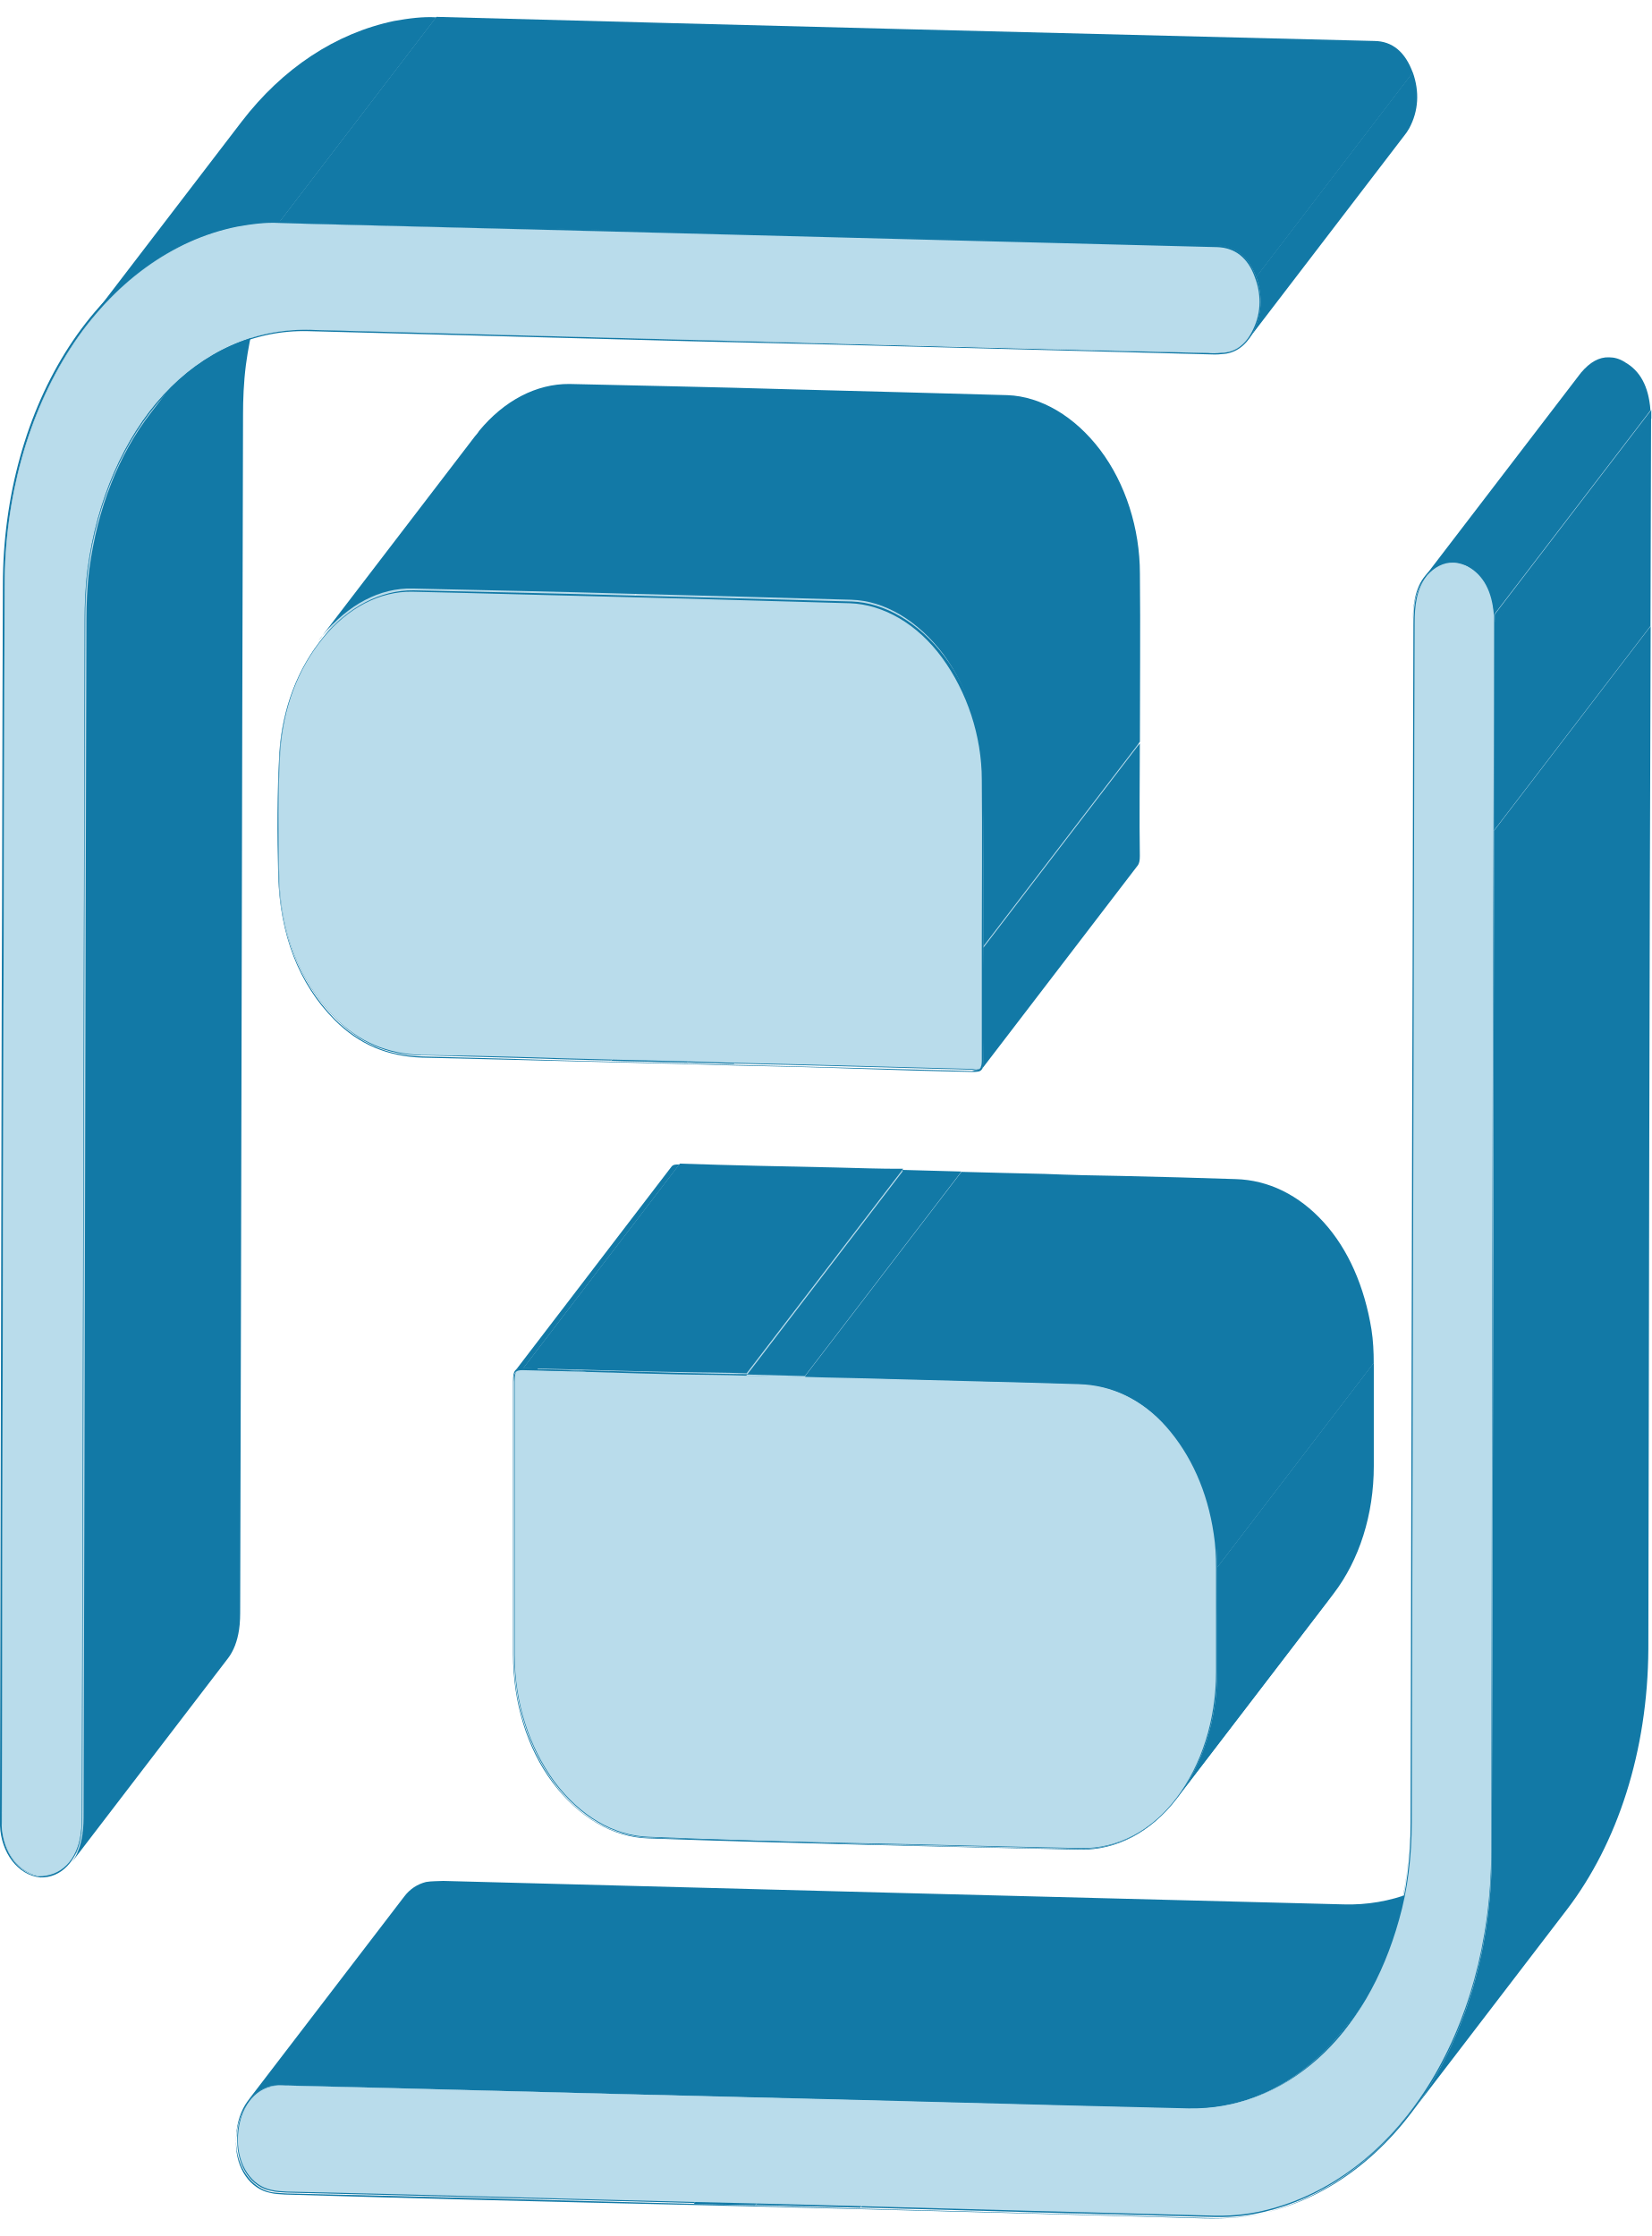
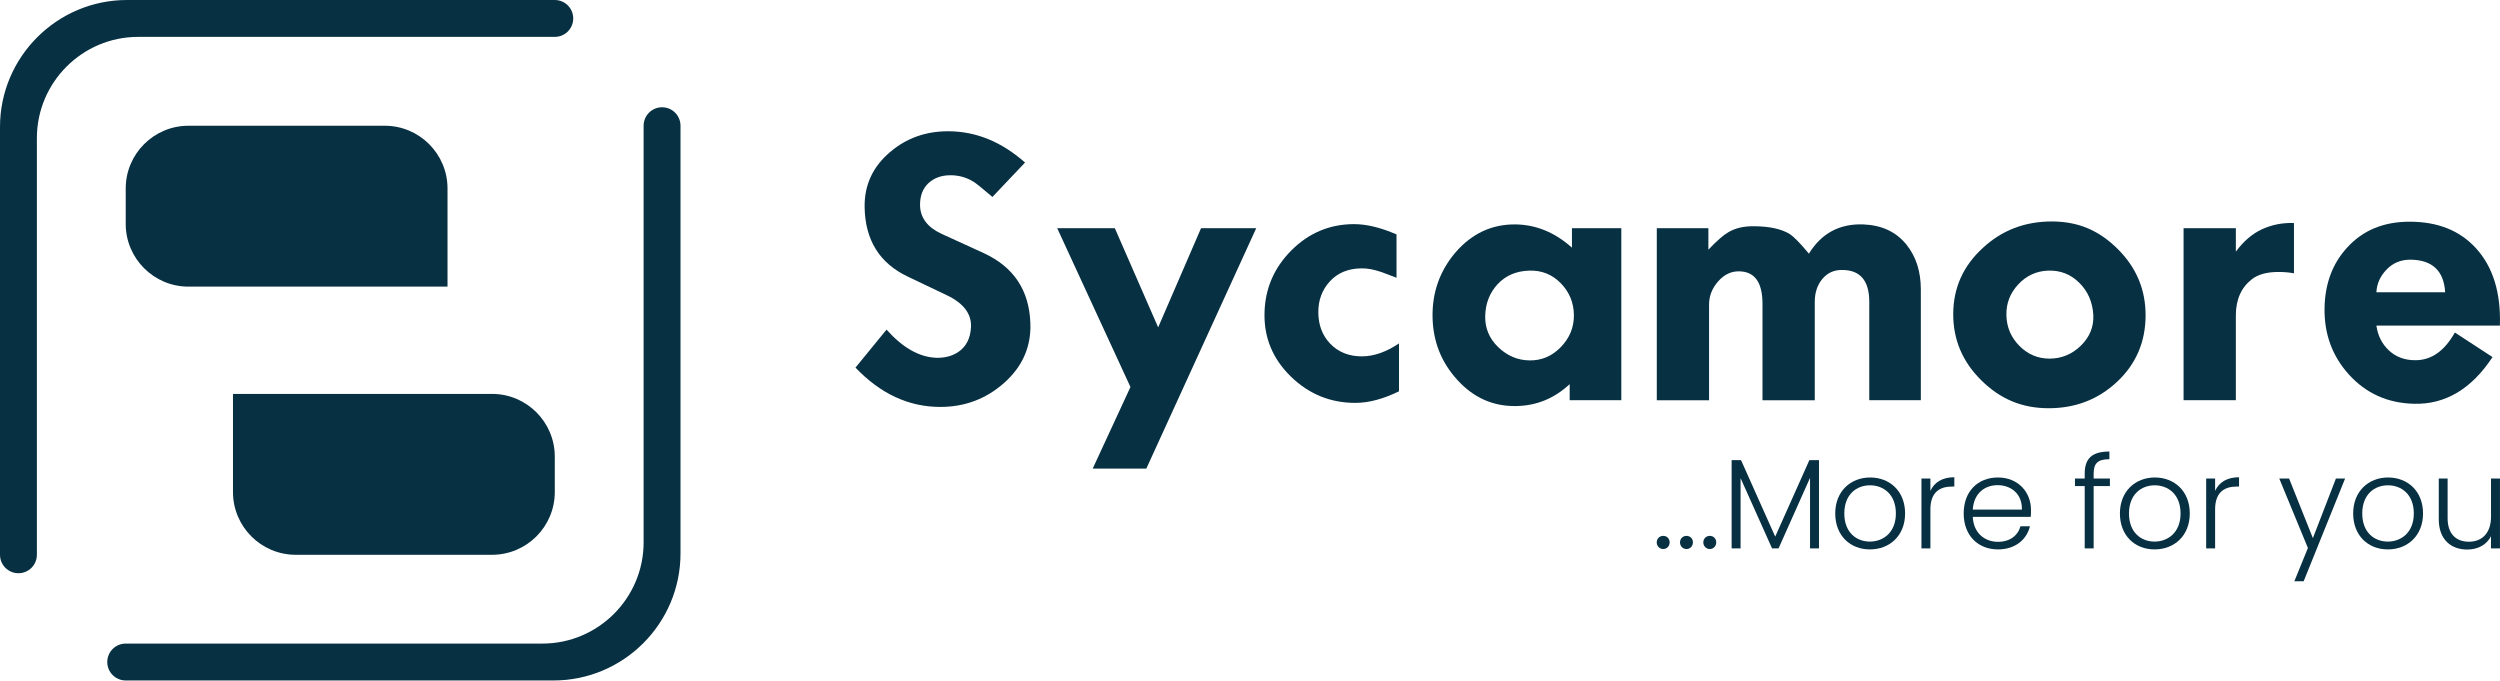
- <svg xmlns="http://www.w3.org/2000/svg" width="48" height="65" viewBox="0 0 48 65" fill="none">
-   <path d="M0.055 52.71L4.607 46.764C4.607 46.956 4.607 47.033 4.607 47.13C4.64 47.897 5.109 48.522 5.661 48.593L1.126 54.529C0.557 54.469 0.088 53.844 0.071 53.065C0.055 52.999 0.055 52.903 0.055 52.71Z" fill="#1279A6" />
-   <path d="M6.606 48.137L2.054 54.084C1.837 54.376 1.502 54.532 1.117 54.527L5.669 48.581C6.054 48.605 6.389 48.43 6.606 48.137Z" fill="#1279A6" />
-   <path d="M6.893 47.394C6.842 47.714 6.742 47.971 6.591 48.163L2.039 54.11C2.19 53.917 2.307 53.65 2.34 53.34C3.863 51.348 5.386 49.375 6.893 47.394Z" fill="#B9DCEB" />
-   <path d="M7.231 61.102L11.783 55.156C11.565 55.449 11.431 55.842 11.448 56.294C11.448 57.044 11.867 57.624 12.436 57.742C12.586 57.781 12.737 57.781 12.871 57.792C16.82 57.909 20.77 58.007 24.736 58.095L20.184 64.041C16.235 63.943 12.285 63.826 8.319 63.738C8.185 63.728 8.034 63.727 7.884 63.689C7.298 63.581 6.896 62.971 6.896 62.24C6.879 61.808 6.996 61.406 7.231 61.102Z" fill="#1279A6" />
-   <path d="M20.164 64.072L24.716 58.126L26.507 58.157L21.955 64.104L20.164 64.072Z" fill="#1279A6" />
-   <path d="M21.961 64.099L26.513 58.153L29.559 58.231L25.007 64.177L21.961 64.099Z" fill="#1279A6" />
-   <path d="M0.122 29.181L4.674 23.235L4.607 46.764L0.055 52.71L0.122 29.181Z" fill="#1279A6" />
-   <path d="M14.998 39.885L19.55 33.939C19.517 33.98 19.5 34.067 19.5 34.221C19.5 35.492 19.5 36.782 19.5 38.033C19.5 39.381 19.5 40.786 19.5 42.172C19.5 43.558 19.918 44.85 20.655 45.863C21.391 46.875 22.378 47.439 23.416 47.47C25.474 47.523 27.55 47.585 29.642 47.656C31.734 47.707 33.843 47.767 35.968 47.797C37.022 47.817 38.026 47.292 38.763 46.321L34.211 52.268C33.474 53.238 32.47 53.763 31.416 53.743C29.307 53.702 27.198 53.643 25.09 53.602C22.981 53.562 20.906 53.499 18.864 53.416C17.826 53.385 16.856 52.811 16.102 51.809C15.366 50.797 14.948 49.504 14.948 48.118C14.948 46.732 14.948 45.346 14.948 43.979C14.948 42.728 14.948 41.438 14.948 40.167C14.931 40.024 14.948 39.937 14.998 39.885Z" fill="#1279A6" />
-   <path d="M19.537 33.944C19.57 33.903 19.637 33.88 19.754 33.882L15.202 39.828C15.085 39.826 15.034 39.839 14.984 39.89C16.357 38.109 18.181 35.713 19.537 33.944Z" fill="#B9DCEB" />
-   <path d="M14.961 39.87L19.513 33.923C19.563 33.853 19.63 33.849 19.747 33.851L15.195 39.797C15.078 39.776 15.011 39.799 14.961 39.87Z" fill="#1279A6" />
-   <path d="M20.131 33.881C18.608 35.873 17.102 37.836 15.579 39.828C15.445 39.836 15.328 39.815 15.211 39.812C16.466 38.184 18.508 35.514 19.763 33.866C19.88 33.868 19.997 33.87 20.131 33.881Z" fill="#B9DCEB" />
-   <path d="M39.879 42.658C39.879 44.064 39.46 45.37 38.724 46.341L34.172 52.287C34.908 51.317 35.327 50.01 35.327 48.605C35.327 48.104 35.327 47.623 35.327 47.123C35.327 46.603 35.327 46.102 35.327 45.582C35.327 45.255 35.31 44.919 35.26 44.605C35.21 44.29 35.143 44.006 35.059 43.713C36.582 41.721 38.088 39.758 39.611 37.766C39.695 38.059 39.762 38.344 39.812 38.658C39.862 38.973 39.879 39.309 39.879 39.636C39.879 40.137 39.879 40.657 39.879 41.176C39.879 41.677 39.879 42.158 39.879 42.658Z" fill="#B9DCEB" />
-   <path d="M38.461 35.547C38.996 36.13 39.398 36.894 39.632 37.745C38.109 39.737 36.603 41.7 35.08 43.692C34.829 42.831 34.427 42.087 33.908 41.494C33.206 40.691 32.319 40.275 31.365 40.248C30.277 40.211 29.172 40.184 28.068 40.157C27.315 40.138 26.561 40.117 25.808 40.098C25.005 40.071 24.202 40.064 23.398 40.037L27.951 34.091C28.754 34.118 29.557 34.125 30.36 34.151C31.097 34.182 31.85 34.202 32.62 34.211C33.724 34.238 34.829 34.265 35.917 34.302C36.871 34.329 37.741 34.755 38.461 35.547Z" fill="#B9DCEB" />
-   <path d="M15.212 39.815C16.701 39.866 18.224 39.895 19.714 39.927C20.383 39.942 21.053 39.958 21.706 39.965L23.429 40.001C24.233 40.027 25.036 40.035 25.839 40.061C26.576 40.092 27.329 40.111 28.099 40.121C29.203 40.148 30.308 40.174 31.396 40.212C32.349 40.239 33.22 40.684 33.94 41.457C34.642 42.26 35.128 43.317 35.312 44.566C35.362 44.881 35.379 45.217 35.379 45.544C35.379 46.045 35.379 46.564 35.379 47.084C35.379 47.585 35.379 48.066 35.379 48.566C35.379 49.972 34.96 51.278 34.224 52.249C33.488 53.219 32.483 53.744 31.429 53.724C29.32 53.683 27.212 53.624 25.103 53.583C22.994 53.542 20.919 53.481 18.877 53.397C17.84 53.366 16.869 52.792 16.116 51.79C15.379 50.778 14.961 49.486 14.961 48.099C14.961 46.713 14.961 45.327 14.961 43.96C14.961 42.709 14.961 41.419 14.961 40.149C14.961 39.995 14.978 39.907 15.011 39.866C15.045 39.826 15.095 39.813 15.212 39.815Z" fill="#B9DCEB" />
-   <path d="M35.382 45.567C35.382 46.068 35.382 46.588 35.382 47.088C35.382 47.589 35.382 48.089 35.382 48.571C35.382 49.976 34.964 51.302 34.21 52.283C33.457 53.264 32.453 53.789 31.399 53.769C29.29 53.728 27.198 53.677 25.106 53.626C23.014 53.574 20.905 53.515 18.847 53.442C17.809 53.411 16.822 52.828 16.069 51.826C15.316 50.825 14.914 49.483 14.914 48.097C14.914 46.711 14.914 45.325 14.914 43.958C14.914 42.707 14.914 41.417 14.914 40.146C14.914 39.992 14.931 39.885 14.981 39.834C15.031 39.783 15.098 39.759 15.215 39.761C16.705 39.812 18.228 39.841 19.717 39.873C20.387 39.888 21.056 39.904 21.709 39.911L23.433 39.947C24.269 39.971 25.056 39.989 25.843 40.007C26.579 40.038 27.332 40.058 28.102 40.067C29.206 40.094 30.311 40.121 31.399 40.158C32.353 40.185 33.24 40.62 33.959 41.412C34.679 42.204 35.148 43.291 35.349 44.53C35.365 44.904 35.382 45.24 35.382 45.567ZM35.349 47.11C35.349 46.59 35.349 46.089 35.349 45.569C35.349 45.242 35.332 44.906 35.282 44.592C35.098 43.342 34.612 42.285 33.909 41.483C33.206 40.68 32.319 40.264 31.365 40.237C30.277 40.2 29.173 40.173 28.068 40.146C27.315 40.126 26.562 40.106 25.809 40.086C25.006 40.06 24.202 40.053 23.399 40.026L21.675 39.99C21.023 39.964 20.353 39.968 19.684 39.952C18.194 39.92 16.688 39.861 15.199 39.83C15.081 39.828 15.014 39.851 14.981 39.892C14.948 39.932 14.931 40.02 14.931 40.174C14.931 41.445 14.931 42.734 14.931 43.986C14.931 45.333 14.931 46.739 14.931 48.125C14.931 49.511 15.349 50.803 16.086 51.816C16.822 52.828 17.809 53.392 18.847 53.423C20.905 53.476 22.981 53.538 25.073 53.608C27.165 53.66 29.273 53.72 31.399 53.749C32.453 53.77 33.457 53.245 34.194 52.274C34.93 51.304 35.349 49.997 35.349 48.592C35.349 48.091 35.349 47.591 35.349 47.11Z" fill="#1279A6" />
-   <path d="M21.688 39.995L26.24 34.049L27.947 34.095L23.395 40.042L21.688 39.995Z" fill="#B9DCEB" />
-   <path d="M21.688 39.956L26.24 34.009L27.947 34.056L23.395 40.002L21.688 39.956Z" fill="#1279A6" />
-   <path d="M19.705 39.908C20.374 39.924 21.044 39.94 21.696 39.947L21.73 39.944L26.248 34.039C25.596 34.013 24.926 34.016 24.257 34.001C22.884 33.971 21.512 33.923 20.14 33.894C18.634 35.856 17.127 37.837 15.621 39.799C16.977 39.839 18.349 39.868 19.705 39.908ZM18.064 39.896C17.897 39.887 17.747 39.887 17.579 39.878C17.747 39.887 17.914 39.896 18.064 39.896ZM17.06 39.863C16.876 39.846 16.692 39.847 16.491 39.86C16.675 39.858 16.86 39.876 17.06 39.863Z" fill="#B9DCEB" />
-   <path d="M15.211 39.773L19.763 33.826C21.253 33.877 22.776 33.907 24.265 33.938C24.934 33.953 25.587 33.98 26.256 33.976L21.704 39.922C21.052 39.896 20.382 39.9 19.713 39.884C18.207 39.863 16.7 39.804 15.211 39.773Z" fill="#1279A6" />
-   <path d="M12.246 30.677L16.798 24.73C17.719 24.759 18.656 24.777 19.576 24.806C20.497 24.834 21.417 24.863 22.321 24.883L17.769 30.83C16.865 30.809 15.945 30.781 15.024 30.752C14.104 30.723 13.166 30.705 12.246 30.677Z" fill="#1279A6" />
-   <path d="M45.542 55.468L40.989 61.415C39.868 62.881 38.412 63.906 36.739 64.3C36.253 64.418 35.718 64.471 35.099 64.442C31.735 64.355 28.371 64.269 25.023 64.171L29.576 58.225C32.94 58.312 36.303 58.398 39.651 58.496C40.27 58.505 40.805 58.471 41.291 58.354C42.948 57.971 44.42 56.935 45.542 55.468Z" fill="#1279A6" />
-   <path d="M42.793 53.988C43.111 53.709 43.395 53.392 43.663 53.048L39.111 58.994C38.843 59.339 38.558 59.655 38.24 59.935C37.153 60.918 35.864 61.393 34.492 61.364C30.123 61.264 25.772 61.133 21.404 61.032C17.036 60.932 12.685 60.801 8.317 60.701C8.149 60.692 7.982 60.684 7.815 60.733C7.58 60.786 7.363 60.925 7.195 61.147L11.748 55.201C11.915 54.978 12.116 54.85 12.367 54.786C12.534 54.737 12.701 54.765 12.869 54.755C17.237 54.855 21.588 54.986 25.956 55.086C30.324 55.187 34.676 55.317 39.044 55.418C40.416 55.447 41.705 54.971 42.793 53.988Z" fill="#B9DCEB" />
-   <path d="M7.195 61.081L11.748 55.135C11.915 54.912 12.132 54.773 12.383 54.709C12.551 54.68 12.718 54.688 12.886 54.678C21.605 54.909 30.324 55.14 39.06 55.36C40.416 55.4 41.705 54.905 42.793 53.922C43.111 53.642 43.395 53.326 43.663 52.982L39.111 58.928C38.843 59.272 38.558 59.589 38.24 59.869C37.153 60.851 35.864 61.327 34.508 61.307C25.789 61.076 17.07 60.845 8.333 60.624C8.166 60.615 7.999 60.607 7.831 60.656C7.58 60.72 7.363 60.878 7.195 61.081Z" fill="#1279A6" />
-   <path d="M9.287 18.672L13.839 12.726C13.17 13.596 12.768 14.718 12.701 15.897C12.634 17.075 12.651 18.258 12.668 19.499C12.701 21.191 13.254 22.59 14.291 23.661C14.994 24.367 15.814 24.73 16.802 24.754L12.25 30.681C11.245 30.668 10.425 30.305 9.739 29.588C8.701 28.517 8.149 27.137 8.116 25.426C8.082 24.196 8.082 23.002 8.149 21.824C8.216 20.645 8.618 19.542 9.287 18.672Z" fill="#1279A6" />
-   <path d="M2.494 9.508L7.046 3.562C6.895 3.754 6.745 3.966 6.611 4.186C5.389 6.082 4.703 8.522 4.703 11.083C4.686 15.136 4.686 19.198 4.669 23.252L0.117 29.178C0.134 25.125 0.134 21.063 0.151 17.01C0.151 14.469 0.837 12.009 2.059 10.113C2.192 9.912 2.343 9.701 2.494 9.508Z" fill="#1279A6" />
-   <path d="M6.892 47.397C5.369 49.389 3.863 51.352 2.34 53.344C2.373 53.13 2.373 52.899 2.373 52.706C2.407 41.442 2.424 29.785 2.457 18.001C2.457 17.616 2.474 17.085 2.541 16.561C2.775 14.795 3.411 13.195 4.348 11.981L8.9 6.035C7.98 7.238 7.344 8.838 7.093 10.615C7.026 11.139 7.009 11.669 7.009 12.054C6.976 23.819 6.959 35.496 6.925 46.76C6.942 46.942 6.925 47.164 6.892 47.397Z" fill="#B9DCEB" />
-   <path d="M4.388 11.998L8.94 6.052C8.019 7.255 7.383 8.854 7.149 10.602C7.082 11.126 7.065 11.637 7.065 12.041C7.032 23.806 7.015 35.483 6.982 46.747C6.982 46.939 6.982 47.17 6.948 47.384C6.898 47.705 6.798 47.981 6.63 48.203L2.078 54.149C2.245 53.927 2.346 53.671 2.396 53.331C2.43 53.117 2.43 52.886 2.43 52.693C2.463 41.429 2.48 29.771 2.513 17.988C2.513 17.603 2.53 17.072 2.597 16.548C2.831 14.781 3.45 13.212 4.388 11.998Z" fill="#1279A6" />
-   <path d="M17.77 30.837L22.322 24.891L24.531 24.944L19.979 30.891L17.77 30.837Z" fill="#1279A6" />
-   <path d="M19.98 30.887L24.533 24.941L25.872 24.991L21.336 30.927L19.98 30.887Z" fill="#1279A6" />
-   <path d="M35.383 45.562L39.935 39.615C39.935 40.116 39.935 40.636 39.935 41.136C39.935 41.637 39.935 42.137 39.935 42.619C39.935 44.024 39.516 45.35 38.763 46.331L34.211 52.277C34.964 51.296 35.383 49.989 35.383 48.565C35.383 48.064 35.383 47.583 35.383 47.083C35.366 46.593 35.383 46.081 35.383 45.562Z" fill="#1279A6" />
-   <path d="M4.352 11.964L8.904 6.018C9.038 5.836 9.171 5.674 9.322 5.52C10.477 4.263 11.966 3.602 13.523 3.629L8.971 9.575C7.431 9.537 5.925 10.21 4.77 11.466C4.636 11.629 4.485 11.802 4.352 11.964Z" fill="#1279A6" />
-   <path d="M23.398 40.011L27.951 34.065C28.787 34.089 29.574 34.107 30.36 34.125C31.097 34.155 31.85 34.175 32.62 34.185C33.724 34.211 34.829 34.238 35.917 34.276C36.871 34.302 37.758 34.737 38.477 35.529C39.197 36.322 39.666 37.409 39.867 38.647C39.917 38.962 39.933 39.298 39.933 39.625L35.381 45.571C35.381 45.244 35.364 44.908 35.314 44.593C35.13 43.344 34.645 42.268 33.925 41.476C33.206 40.684 32.319 40.248 31.365 40.222C30.277 40.184 29.155 40.168 28.068 40.131C27.315 40.111 26.561 40.091 25.808 40.071C25.022 40.053 24.235 40.016 23.398 40.011Z" fill="#1279A6" />
-   <path d="M8.973 9.586L13.525 3.64L24.721 3.926L20.186 9.862L8.973 9.586Z" fill="#1279A6" />
-   <path d="M16.533 11.238C18.709 11.275 20.851 11.352 22.976 11.401L18.424 17.347C16.299 17.298 14.14 17.232 11.981 17.184C11.043 17.167 10.106 17.649 9.387 18.532C9.353 18.572 9.303 18.624 9.27 18.683L13.822 12.737C13.855 12.697 13.905 12.645 13.939 12.585C14.675 11.692 15.596 11.22 16.533 11.238Z" fill="#B9DCEB" />
-   <path d="M40.816 3.899L36.264 9.845C36.063 10.108 35.812 10.249 35.511 10.249C35.36 10.268 35.226 10.257 35.109 10.255C30.122 10.126 25.151 9.986 20.164 9.877L24.716 3.93C29.703 4.059 34.674 4.199 39.661 4.309C39.762 4.321 39.912 4.322 40.063 4.302C40.364 4.303 40.615 4.162 40.816 3.899Z" fill="#1279A6" />
-   <path d="M2.492 9.509L7.044 3.563C8.233 2.016 9.772 0.995 11.463 0.648C11.881 0.573 12.3 0.518 12.684 0.542C21.772 0.788 30.859 1.016 39.947 1.262L35.395 7.208C26.307 6.981 17.22 6.735 8.132 6.488C7.747 6.464 7.329 6.52 6.91 6.594C5.22 6.941 3.68 7.962 2.492 9.509Z" fill="#B9DCEB" />
-   <path d="M2.473 9.481L7.025 3.535C8.213 1.987 9.753 0.966 11.46 0.609C11.878 0.534 12.297 0.479 12.681 0.503L8.129 6.449C7.744 6.425 7.326 6.48 6.908 6.555C5.201 6.893 3.661 7.914 2.473 9.481Z" fill="#1279A6" />
-   <path d="M21.336 30.917L25.888 24.971C26.474 24.982 27.06 25.012 27.662 25.013C29.369 25.06 31.11 25.104 32.817 25.151C32.917 25.144 33.001 25.149 33.034 25.108L28.482 31.055C28.432 31.125 28.348 31.121 28.265 31.097C26.558 31.05 24.817 31.006 23.11 30.959L21.336 30.917Z" fill="#1279A6" />
-   <path d="M33.088 24.865C33.088 24.981 33.071 25.049 33.038 25.09L28.486 31.036C28.519 30.996 28.536 30.908 28.536 30.812C28.536 29.714 28.536 28.617 28.536 27.539C28.536 25.941 28.553 24.275 28.536 22.649C28.536 21.552 28.235 20.474 27.699 19.583C29.222 17.591 30.728 15.629 32.251 13.637C32.787 14.527 33.071 15.636 33.088 16.703C33.105 18.329 33.088 19.995 33.088 21.593C33.088 22.671 33.088 23.787 33.088 24.865Z" fill="#B9DCEB" />
-   <path d="M28.581 27.556L33.134 21.609C33.134 22.687 33.117 23.795 33.134 24.882C33.134 25.017 33.117 25.085 33.083 25.145L28.531 31.091C28.565 31.051 28.581 30.963 28.581 30.828C28.565 29.742 28.565 28.625 28.581 27.556Z" fill="#1279A6" />
-   <path d="M32.269 13.63C30.746 15.622 29.24 17.584 27.717 19.577C27.616 19.41 27.516 19.243 27.399 19.087C26.679 18.102 25.692 17.538 24.721 17.503C22.663 17.45 20.571 17.379 18.445 17.33L22.997 11.384C25.123 11.433 27.215 11.503 29.273 11.557C30.244 11.592 31.215 12.166 31.951 13.14C32.068 13.296 32.169 13.463 32.269 13.63Z" fill="#B9DCEB" />
-   <path d="M18.442 17.333C20.567 17.382 22.659 17.453 24.718 17.506C25.688 17.541 26.659 18.116 27.395 19.09C28.115 20.074 28.534 21.367 28.55 22.646C28.567 24.271 28.55 25.938 28.55 27.536C28.55 28.614 28.55 29.711 28.55 30.808C28.55 30.924 28.534 30.992 28.5 31.033C28.45 31.103 28.366 31.099 28.282 31.075C26.575 31.029 24.835 30.984 23.128 30.938L21.354 30.895L19.998 30.855L17.789 30.802C16.885 30.782 15.965 30.753 15.044 30.724C14.124 30.696 13.187 30.678 12.266 30.668C11.262 30.635 10.442 30.292 9.739 29.586C8.701 28.515 8.149 27.135 8.116 25.424C8.082 24.194 8.082 23 8.149 21.822C8.233 20.575 8.668 19.392 9.404 18.518C10.141 17.625 11.061 17.153 11.998 17.171C14.157 17.237 16.316 17.284 18.442 17.333Z" fill="#B9DCEB" />
-   <path d="M28.59 27.553C28.59 28.631 28.573 29.739 28.59 30.826C28.59 30.96 28.573 31.029 28.54 31.089C28.489 31.159 28.406 31.155 28.305 31.161C27.134 31.139 25.979 31.105 24.808 31.064C23.636 31.022 22.498 30.997 21.36 30.973L20.004 30.933L17.795 30.879C15.988 30.839 14.113 30.784 12.272 30.745C11.268 30.712 10.431 30.361 9.728 29.654C8.674 28.594 8.139 27.165 8.088 25.464C8.055 24.234 8.055 23.041 8.122 21.862C8.206 20.596 8.657 19.422 9.394 18.529C10.13 17.635 11.067 17.153 12.021 17.16C14.147 17.209 16.256 17.25 18.331 17.312C20.506 17.367 22.649 17.425 24.757 17.485C25.728 17.52 26.715 18.103 27.452 19.077C28.188 20.051 28.607 21.363 28.607 22.672C28.59 24.28 28.59 25.936 28.59 27.553ZM28.489 31.063C28.523 31.022 28.54 30.935 28.54 30.838C28.54 29.741 28.54 28.644 28.54 27.566C28.54 25.968 28.556 24.302 28.54 22.676C28.54 21.386 28.105 20.104 27.385 19.12C26.665 18.135 25.678 17.572 24.707 17.536C22.649 17.483 20.557 17.413 18.431 17.363C16.306 17.314 14.147 17.248 11.988 17.201C11.051 17.183 10.113 17.665 9.394 18.548C8.657 19.441 8.222 20.605 8.139 21.852C8.072 23.03 8.088 24.213 8.105 25.454C8.139 27.146 8.691 28.545 9.728 29.616C10.431 30.322 11.251 30.684 12.239 30.709C13.159 30.738 14.097 30.756 15.017 30.785C15.938 30.813 16.858 30.842 17.762 30.862L19.971 30.916L21.326 30.955L23.101 30.998C24.808 31.044 26.548 31.089 28.255 31.136C28.355 31.11 28.439 31.114 28.489 31.063Z" fill="#1279A6" />
-   <path d="M9.254 18.629L13.806 12.683C13.84 12.642 13.89 12.591 13.923 12.531C14.66 11.637 15.597 11.155 16.551 11.162C18.676 11.212 20.785 11.252 22.86 11.314C25.036 11.37 27.178 11.427 29.287 11.487C30.258 11.522 31.245 12.105 31.981 13.079C32.718 14.053 33.136 15.365 33.136 16.674C33.153 18.299 33.136 19.966 33.136 21.564L28.584 27.51C28.584 25.912 28.601 24.246 28.584 22.62C28.567 21.322 28.149 20.01 27.429 19.026C26.693 18.052 25.722 17.458 24.735 17.434C22.626 17.374 20.484 17.316 18.308 17.26C16.233 17.198 14.124 17.158 11.999 17.109C11.045 17.082 10.124 17.573 9.371 18.477C9.338 18.537 9.287 18.588 9.254 18.629Z" fill="#1279A6" />
-   <path d="M41.422 16.814L45.974 10.867C45.689 11.241 45.639 11.736 45.639 12.217C45.622 16.636 45.622 21.064 45.606 25.483C45.589 32.674 45.572 39.885 45.555 47.076C45.555 48.077 45.422 49.048 45.187 49.91C44.853 51.106 44.334 52.168 43.681 53.028L39.129 58.974C39.782 58.114 40.3 57.052 40.635 55.856C40.886 54.984 41.003 54.024 41.003 53.023C41.02 45.831 41.037 38.621 41.053 31.429C41.07 27.01 41.07 22.582 41.087 18.163C41.087 17.701 41.12 17.198 41.422 16.814Z" fill="#1279A6" />
-   <path d="M45.54 55.467L40.988 61.413C42.461 59.491 43.331 56.838 43.331 53.873C43.365 43.957 43.382 34.051 43.398 24.145L47.95 18.199C47.917 28.115 47.9 38.021 47.883 47.927C47.883 50.891 46.996 53.556 45.54 55.467Z" fill="#B9DCEB" />
-   <path d="M45.556 55.501L41.004 61.447C42.477 59.526 43.364 56.842 43.364 53.878C43.397 43.961 43.414 34.055 43.431 24.15L47.983 18.203C47.949 28.12 47.933 38.026 47.916 47.931C47.899 50.926 47.012 53.59 45.556 55.501Z" fill="#1279A6" />
-   <path d="M43.415 18.095L47.967 12.148L47.951 18.204L43.398 24.15L43.415 18.095Z" fill="#B9DCEB" />
-   <path d="M43.442 18.088L47.995 12.142L47.978 18.197L43.426 24.143L43.442 18.088Z" fill="#1279A6" />
-   <path d="M45.992 10.838C46.226 10.554 46.494 10.402 46.779 10.413L42.226 16.36C41.942 16.349 41.674 16.5 41.44 16.785C41.423 16.795 41.423 16.814 41.406 16.825L45.958 10.879C45.975 10.868 45.992 10.857 45.992 10.838Z" fill="#B9DCEB" />
-   <path d="M47.964 11.912C47.964 11.989 47.964 12.066 47.964 12.143L43.412 18.089C43.412 18.012 43.412 17.935 43.412 17.858C43.362 17.197 43.111 16.741 42.676 16.499C44.199 14.507 45.705 12.545 47.228 10.553C47.663 10.795 47.914 11.251 47.964 11.912Z" fill="#B9DCEB" />
-   <path d="M43.449 17.864L48.001 11.918C48.001 11.995 48.001 12.091 48.001 12.168L43.449 18.114C43.449 18.018 43.449 17.941 43.449 17.864Z" fill="#1279A6" />
-   <path d="M46.794 10.409C46.945 10.409 47.079 10.459 47.246 10.525C45.723 12.517 44.217 14.479 42.694 16.471C44.2 14.509 45.723 12.517 47.229 10.536C45.723 12.498 44.2 14.49 42.694 16.471C42.544 16.394 42.393 16.356 42.242 16.355C43.598 14.586 45.422 12.209 46.794 10.409Z" fill="#B9DCEB" />
-   <path d="M40.939 3.714C40.906 3.774 40.855 3.845 40.805 3.915L36.253 9.861C36.303 9.791 36.337 9.731 36.387 9.66C36.655 9.162 36.688 8.621 36.487 8.075C36.287 7.491 35.902 7.198 35.383 7.182L39.935 1.236C40.454 1.252 40.822 1.556 41.04 2.129C41.24 2.675 41.207 3.235 40.939 3.714Z" fill="#B9DCEB" />
-   <path d="M40.833 3.926L36.281 9.873C36.331 9.802 36.365 9.742 36.415 9.672C36.683 9.174 36.716 8.613 36.516 8.048L41.068 2.102C41.269 2.667 41.235 3.227 40.967 3.726C40.917 3.815 40.867 3.886 40.833 3.926Z" fill="#1279A6" />
-   <path d="M43.444 17.854C43.444 17.93 43.444 18.027 43.444 18.104L43.427 24.16C43.394 34.076 43.377 43.982 43.36 53.888C43.344 59.135 40.616 63.436 36.733 64.334C36.248 64.451 35.695 64.496 35.093 64.476C32.75 64.412 30.407 64.347 28.064 64.283C27.043 64.261 26.039 64.228 25.018 64.205L20.198 64.066C16.248 63.968 12.299 63.85 8.332 63.763C8.198 63.752 8.048 63.752 7.88 63.724C7.294 63.597 6.876 62.979 6.859 62.239C6.859 61.43 7.244 60.78 7.83 60.657C7.998 60.627 8.165 60.636 8.332 60.625C17.052 60.856 25.771 61.087 34.507 61.308C35.863 61.347 37.151 60.852 38.239 59.87C39.327 58.887 40.13 57.508 40.616 55.812C40.867 54.94 40.984 53.998 40.984 52.997C41.001 45.806 41.017 38.596 41.034 31.404C41.051 26.985 41.051 22.557 41.068 18.138C41.068 17.637 41.118 17.105 41.436 16.729C41.687 16.434 41.955 16.282 42.239 16.293C42.39 16.293 42.54 16.332 42.691 16.428C43.143 16.698 43.394 17.173 43.444 17.854ZM43.41 18.202C43.41 18.029 43.41 17.952 43.41 17.856C43.36 17.195 43.109 16.739 42.674 16.497C42.523 16.42 42.373 16.381 42.222 16.381C41.938 16.37 41.67 16.521 41.436 16.806C41.118 17.182 41.068 17.695 41.068 18.196C41.051 22.615 41.051 27.043 41.034 31.462C41.017 38.653 41.001 45.864 40.984 53.055C40.984 54.056 40.85 55.027 40.616 55.889C40.147 57.574 39.327 58.964 38.239 59.947C37.151 60.929 35.863 61.405 34.49 61.376C30.122 61.276 25.771 61.145 21.403 61.044C17.035 60.944 12.684 60.813 8.315 60.713C8.148 60.704 7.981 60.695 7.813 60.744C7.244 60.877 6.859 61.507 6.859 62.296C6.859 63.047 7.278 63.627 7.847 63.745C7.998 63.784 8.148 63.784 8.282 63.795C12.232 63.912 16.181 64.01 20.148 64.098L21.922 64.14L24.968 64.218C28.331 64.305 31.695 64.391 35.043 64.489C35.662 64.498 36.197 64.464 36.683 64.347C40.565 63.429 43.277 59.158 43.293 53.93C43.327 44.014 43.344 34.108 43.36 24.202L43.41 18.202Z" fill="#1279A6" />
-   <path d="M42.243 16.355C42.394 16.355 42.528 16.404 42.695 16.471C43.147 16.702 43.382 17.169 43.432 17.829C43.432 17.907 43.432 17.983 43.432 18.061L43.415 24.116C43.382 34.033 43.365 43.938 43.348 53.844C43.331 59.072 40.62 63.343 36.737 64.261C36.252 64.378 35.716 64.431 35.097 64.403C31.733 64.316 28.369 64.229 25.022 64.132L21.976 64.054L20.202 64.012C16.253 63.914 12.303 63.796 8.337 63.709C8.203 63.698 8.052 63.698 7.901 63.66C7.316 63.552 6.914 62.942 6.914 62.21C6.914 61.421 7.299 60.791 7.868 60.658C8.035 60.609 8.203 60.637 8.37 60.627C12.738 60.727 17.089 60.858 21.458 60.958C25.826 61.059 30.177 61.19 34.545 61.29C35.917 61.319 37.206 60.824 38.294 59.861C39.382 58.897 40.202 57.488 40.67 55.803C40.921 54.931 41.038 53.97 41.038 52.969C41.055 45.778 41.072 38.567 41.089 31.376C41.105 26.956 41.105 22.529 41.122 18.11C41.122 17.628 41.172 17.115 41.49 16.72C41.691 16.495 41.959 16.344 42.243 16.355Z" fill="#B9DCEB" />
-   <path d="M35.401 7.174C35.92 7.19 36.288 7.494 36.505 8.067C36.706 8.613 36.673 9.154 36.405 9.652C36.204 10.03 35.903 10.242 35.518 10.257C35.367 10.276 35.233 10.265 35.116 10.263C30.129 10.134 25.158 9.994 20.171 9.884L8.958 9.589C7.419 9.551 5.912 10.223 4.757 11.48C3.603 12.736 2.816 14.528 2.548 16.547C2.481 17.071 2.465 17.602 2.465 17.986C2.431 29.751 2.414 41.428 2.381 52.692C2.381 52.885 2.381 53.115 2.347 53.33C2.247 54.067 1.778 54.559 1.193 54.547C0.557 54.472 0.088 53.847 0.055 53.079C0.055 52.983 0.055 52.886 0.055 52.81L0.105 29.195C0.122 25.141 0.122 21.079 0.138 17.026C0.138 14.485 0.825 12.026 2.046 10.129C3.268 8.233 4.992 6.979 6.9 6.59C7.318 6.515 7.736 6.46 8.121 6.484C17.226 6.72 26.297 6.958 35.401 7.174Z" fill="#B9DCEB" />
-   <path d="M41.383 16.81L45.935 10.864C45.952 10.853 45.952 10.834 45.968 10.823C46.219 10.528 46.487 10.376 46.772 10.387C46.922 10.387 47.073 10.426 47.224 10.523C47.675 10.773 47.926 11.229 47.977 11.928L43.425 17.875C43.374 17.195 43.123 16.72 42.671 16.469C42.521 16.372 42.37 16.334 42.22 16.334C41.935 16.323 41.667 16.474 41.416 16.769C41.416 16.769 41.4 16.799 41.383 16.81Z" fill="#1279A6" />
-   <path d="M36.518 8.055C36.718 8.62 36.685 9.181 36.417 9.679C36.2 10.068 35.898 10.279 35.513 10.294C35.363 10.313 35.229 10.302 35.112 10.3C30.125 10.171 25.154 10.031 20.167 9.922L8.954 9.626C7.414 9.588 5.925 10.25 4.77 11.507C3.615 12.763 2.828 14.555 2.561 16.555C2.494 17.079 2.477 17.59 2.477 17.994C2.443 29.759 2.427 41.435 2.393 52.7C2.393 52.892 2.393 53.123 2.36 53.337C2.259 54.094 1.774 54.596 1.172 54.577C0.519 54.512 0.033 53.859 0 53.072C0 52.975 0 52.879 0 52.783L0.05 29.168C0.067 25.115 0.067 21.053 0.084 16.999C0.084 14.439 0.77 11.98 2.008 10.073C3.247 8.166 4.971 6.912 6.878 6.522C7.297 6.448 7.715 6.393 8.1 6.417C17.188 6.663 26.275 6.89 35.363 7.117C35.932 7.159 36.3 7.463 36.518 8.055ZM36.384 9.662C36.652 9.164 36.685 8.622 36.484 8.077C36.283 7.493 35.898 7.199 35.38 7.184C26.292 6.957 17.204 6.71 8.117 6.483C7.732 6.459 7.314 6.514 6.895 6.589C5.004 6.968 3.28 8.222 2.042 10.128C0.82 12.024 0.134 14.464 0.134 17.025C0.117 21.078 0.117 25.14 0.1 29.194L0.05 52.712C0.05 52.905 0.05 52.982 0.05 53.078C0.084 53.846 0.552 54.471 1.105 54.542C1.774 54.558 2.243 54.066 2.343 53.328C2.377 53.114 2.377 52.883 2.377 52.691C2.41 41.427 2.427 29.769 2.46 17.985C2.46 17.601 2.477 17.07 2.544 16.546C2.812 14.546 3.598 12.735 4.753 11.479C5.908 10.222 7.397 9.56 8.954 9.588L20.167 9.883C25.154 10.012 30.125 10.152 35.112 10.262C35.212 10.274 35.363 10.275 35.513 10.255C35.882 10.252 36.183 10.04 36.384 9.662Z" fill="#1279A6" />
-   <path d="M8.133 6.437L12.685 0.49C21.772 0.737 30.86 0.964 39.948 1.191C40.483 1.196 40.851 1.519 41.069 2.112L36.517 8.058C36.299 7.465 35.914 7.172 35.395 7.137C26.308 6.91 17.22 6.683 8.133 6.437Z" fill="#1279A6" />
+ <svg xmlns="http://www.w3.org/2000/svg" id="Layer_2" data-name="Layer 2" viewBox="0 0 729.24 198.5">
+   <defs>
+     <style>
+       .cls-1 {
+         fill: #073042;
+       }
+     </style>
+   </defs>
+   <g id="Layer_1-2" data-name="Layer 1">
+     <g>
+       <g>
+         <path class="cls-1" d="M300.56,94.39c.22,6.78-2.31,12.52-7.59,17.24-5.28,4.71-11.5,7.07-18.67,7.07-9.21,0-17.46-3.82-24.76-11.47l9.06-11.08c4.69,5.26,9.49,7.99,14.4,8.21,2.48,.09,4.63-.46,6.45-1.63,2.35-1.56,3.6-3.98,3.78-7.23,.22-3.91-2.13-7.04-7.04-9.38l-11.47-5.47c-8.17-3.91-12.34-10.62-12.51-20.14-.13-6.47,2.35-11.86,7.43-16.16,4.78-4.08,10.47-6.1,17.07-6.06,8.04,.04,15.47,3.09,22.29,9.12l-9.51,10.04c-2.91-2.48-4.71-3.93-5.41-4.37-2.13-1.35-4.48-2-7.04-1.96-2.56,.04-4.65,.83-6.26,2.35-1.61,1.52-2.41,3.63-2.41,6.32,.04,3.69,2.13,6.49,6.26,8.41l12.25,5.6c8.82,4.04,13.38,10.9,13.68,20.59Z" />
+         <path class="cls-1" d="M366.44,66.56l-32.06,70.12h-15.64l11.01-23.79-21.37-46.33h16.81l12.64,28.93,12.51-28.93h16.1Z" />
+         <path class="cls-1" d="M408.08,114.14c-4.61,2.25-8.84,3.38-12.71,3.38-7.3,0-13.58-2.56-18.83-7.68-5.26-5.12-7.82-11.26-7.69-18.42,.13-7.16,2.75-13.29,7.85-18.39,5.1-5.1,11.2-7.65,18.28-7.65,3.65,0,7.78,1,12.38,3v12.64c-1.43-.56-2.87-1.11-4.3-1.63-2.26-.78-4.24-1.15-5.93-1.11-3.87,.04-6.94,1.31-9.22,3.8-2.28,2.49-3.4,5.54-3.36,9.13,.04,3.6,1.17,6.59,3.39,8.97,2.39,2.51,5.49,3.77,9.32,3.77,3.47,0,7.08-1.26,10.82-3.78v13.96Z" />
+         <path class="cls-1" d="M472.92,116.74h-15.05v-4.69c-4.43,4.13-9.58,6.26-15.44,6.39-6.78,.17-12.56-2.37-17.33-7.62-4.69-5.13-7.1-11.23-7.23-18.31-.13-7.21,2.11-13.51,6.71-18.9,4.78-5.52,10.62-8.23,17.53-8.15,6,.09,11.47,2.35,16.42,6.78v-5.67h14.4v50.18Zm-13.82-24.86c-.04-3.61-1.33-6.71-3.84-9.28-2.52-2.57-5.6-3.79-9.25-3.66-3.78,.13-6.83,1.45-9.16,3.95-2.32,2.51-3.53,5.59-3.62,9.24-.09,3.57,1.18,6.62,3.81,9.15,2.63,2.53,5.68,3.81,9.16,3.85,3.52,.04,6.56-1.26,9.12-3.92,2.56-2.66,3.82-5.77,3.78-9.34Z" />
+         <path class="cls-1" d="M560.31,116.74h-15.05v-28.69c0-6.24-2.68-9.35-8.05-9.3-2.31,0-4.2,.88-5.66,2.64-1.46,1.76-2.19,3.98-2.19,6.67v28.69h-15.25v-28.15c0-6.17-2.22-9.32-6.65-9.45-2.39-.09-4.47,.88-6.26,2.9-1.78,2.02-2.67,4.27-2.67,6.74v27.96h-15.25v-50.18h15.05v6.26c2.43-2.56,4.37-4.26,5.8-5.08,2.04-1.22,4.56-1.8,7.56-1.76,4.52,.04,7.97,.8,10.36,2.28,1.22,.78,3.09,2.69,5.6,5.73,3.65-5.95,8.95-8.8,15.9-8.54,5.39,.22,9.58,2.19,12.58,5.93,2.78,3.48,4.17,7.82,4.17,13.03v32.32Z" />
+         <path class="cls-1" d="M625.86,92.1c-.04,7.69-2.81,14.11-8.31,19.26-5.5,5.15-12.15,7.72-19.97,7.72s-14.15-2.71-19.65-8.15c-5.5-5.43-8.22-11.9-8.18-19.42,.04-7.56,2.91-13.94,8.6-19.16,5.56-5.17,12.27-7.75,20.14-7.75s13.91,2.7,19.32,8.11c5.41,5.41,8.09,11.87,8.05,19.39Zm-15.25-.23c-.22-3.77-1.58-6.9-4.1-9.39-2.51-2.49-5.55-3.67-9.1-3.54-3.42,.13-6.33,1.47-8.71,4.03-2.38,2.56-3.53,5.57-3.44,9.03,.09,3.47,1.35,6.44,3.8,8.9,2.45,2.47,5.38,3.71,8.81,3.71s6.55-1.27,9.13-3.8c2.58-2.54,3.78-5.51,3.61-8.94Z" />
+         <path class="cls-1" d="M669.13,79.72c-1.4-.26-2.88-.39-4.45-.39-3.4,0-6,.7-7.78,2.09-3.14,2.43-4.71,5.95-4.71,10.56v24.76h-15.25v-50.18h15.25v6.84c2.22-3,4.71-5.15,7.46-6.45,2.97-1.39,6.13-2.02,9.49-1.89v14.66Z" />
+         <path class="cls-1" d="M729.22,94.97h-36.04c.43,3,1.68,5.44,3.74,7.33,2.06,1.89,4.65,2.81,7.77,2.77,4.6-.04,8.39-2.74,11.38-8.08l10.99,7.17c-6.13,9.3-13.75,13.84-22.87,13.62-7.69-.17-14.03-3.02-19.03-8.54-4.87-5.39-7.23-11.86-7.1-19.42,.13-7.08,2.32-12.95,6.58-17.59,4.56-5.04,10.64-7.56,18.25-7.56,8.21,0,14.66,2.59,19.35,7.75,4.95,5.43,7.28,12.95,6.97,22.55Zm-15.97-9.71c-.39-6.26-3.74-9.43-10.04-9.51-2.91-.04-5.32,.98-7.23,3.06-1.74,1.87-2.67,4.02-2.8,6.45h20.07Z" />
+       </g>
+       <g>
+         <path class="cls-1" d="M485.16,160.15c-1.08,0-1.9-.86-1.9-1.94s.82-1.9,1.9-1.9,1.87,.82,1.87,1.9-.82,1.94-1.87,1.94Z" />
+         <path class="cls-1" d="M491.95,160.15c-1.08,0-1.9-.86-1.9-1.94s.82-1.9,1.9-1.9,1.87,.82,1.87,1.9-.82,1.94-1.87,1.94Z" />
+         <path class="cls-1" d="M498.75,160.15c-1.08,0-1.9-.86-1.9-1.94s.82-1.9,1.9-1.9,1.87,.82,1.87,1.9-.82,1.94-1.87,1.94Z" />
+         <path class="cls-1" d="M505.09,134.21h2.76l9.97,22.32,9.97-22.32h2.8v25.75h-2.61v-20.57l-9.18,20.57h-1.9l-9.18-20.49v20.49h-2.61v-25.75Z" />
+         <path class="cls-1" d="M545.44,160.26c-5.75,0-10.11-4.03-10.11-10.49s4.48-10.49,10.19-10.49,10.19,3.99,10.19,10.49-4.52,10.49-10.26,10.49Zm0-2.28c3.85,0,7.58-2.61,7.58-8.21s-3.66-8.21-7.54-8.21-7.5,2.61-7.5,8.21,3.58,8.21,7.46,8.21Z" />
+         <path class="cls-1" d="M563.09,159.96h-2.61v-20.38h2.61v3.62c1.12-2.5,3.47-3.99,6.98-3.99v2.72h-.71c-3.4,0-6.27,1.53-6.27,6.64v11.38Z" />
+         <path class="cls-1" d="M582.8,160.26c-5.79,0-10-4.03-10-10.49s4.14-10.49,10-10.49,9.63,4.26,9.63,9.44c0,.82,0,1.34-.07,2.05h-16.91c.22,4.78,3.55,7.28,7.35,7.28,3.47,0,5.82-1.83,6.57-4.55h2.76c-.93,3.84-4.22,6.76-9.33,6.76Zm-7.35-11.61h14.33c.11-4.74-3.32-7.13-7.09-7.13s-6.94,2.39-7.24,7.13Z" />
+         <path class="cls-1" d="M608.1,141.79h-2.84v-2.2h2.84v-1.42c0-4.37,2.05-6.46,7.2-6.46v2.24c-3.47,0-4.59,1.27-4.59,4.22v1.42h4.74v2.2h-4.74v18.18h-2.61v-18.18Z" />
+         <path class="cls-1" d="M628.48,160.26c-5.75,0-10.11-4.03-10.11-10.49s4.48-10.49,10.19-10.49,10.19,3.99,10.19,10.49-4.52,10.49-10.26,10.49Zm0-2.28c3.85,0,7.58-2.61,7.58-8.21s-3.66-8.21-7.54-8.21-7.5,2.61-7.5,8.21,3.58,8.21,7.46,8.21Z" />
+         <path class="cls-1" d="M646.14,159.96h-2.61v-20.38h2.61v3.62c1.12-2.5,3.47-3.99,6.98-3.99v2.72h-.71c-3.4,0-6.27,1.53-6.27,6.64v11.38Z" />
+         <path class="cls-1" d="M681.37,139.58h2.69l-12.09,29.97h-2.72l3.96-9.7-8.36-20.27h2.87l6.94,17.39,6.72-17.39Z" />
+         <path class="cls-1" d="M696.52,160.26c-5.75,0-10.11-4.03-10.11-10.49s4.48-10.49,10.19-10.49,10.19,3.99,10.19,10.49-4.52,10.49-10.26,10.49Zm0-2.28c3.85,0,7.58-2.61,7.58-8.21s-3.66-8.21-7.54-8.21-7.5,2.61-7.5,8.21,3.58,8.21,7.46,8.21Z" />
+         <path class="cls-1" d="M729.22,159.96h-2.61v-3.58c-1.23,2.58-3.92,3.92-6.94,3.92-4.63,0-8.29-2.84-8.29-8.81v-11.91h2.58v11.61c0,4.52,2.46,6.83,6.2,6.83s6.46-2.39,6.46-7.35v-11.08h2.61v20.38Z" />
+       </g>
+       <g>
+         <path class="cls-1" d="M130.54,83.61H54.98c-10.11,0-18.31-8.2-18.31-18.31v-10.31c0-10.11,8.2-18.31,18.31-18.31h57.25c10.11,0,18.31,8.2,18.31,18.31v28.62Z" />
+         <path class="cls-1" d="M143.52,161.83h-57.25c-10.11,0-18.31-8.2-18.31-18.31v-28.62h75.56c10.11,0,18.31,8.2,18.31,18.31v10.31c0,10.11-8.2,18.31-18.31,18.31Z" />
+         <path class="cls-1" d="M161.83,0H37.05C16.62,0,0,16.62,0,37.05v124.78c0,2.97,2.41,5.38,5.38,5.38s5.38-2.41,5.38-5.38V40.29c0-16.28,13.25-29.53,29.53-29.53h121.54c2.97,0,5.38-2.41,5.38-5.38s-2.41-5.38-5.38-5.38Z" />
+         <path class="cls-1" d="M193.12,31.29c-2.97,0-5.38,2.41-5.38,5.38v121.53c0,16.28-13.25,29.53-29.53,29.53H36.67c-2.97,0-5.38,2.41-5.38,5.38s2.41,5.38,5.38,5.38h124.78c20.43,0,37.05-16.62,37.05-37.05V36.67c0-2.97-2.41-5.38-5.38-5.38Z" />
+       </g>
+     </g>
+   </g>
</svg>
